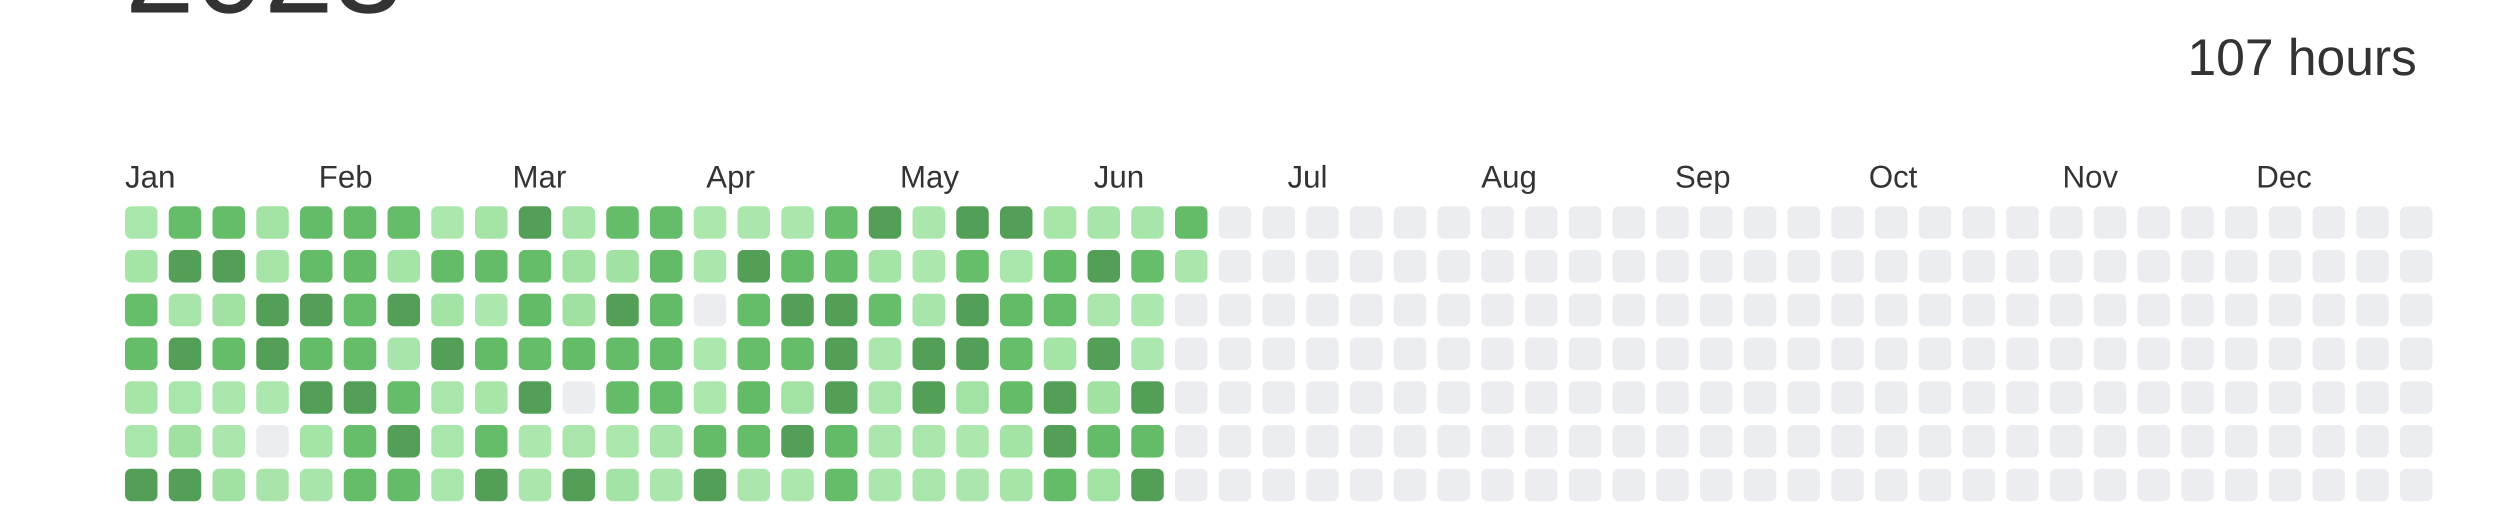
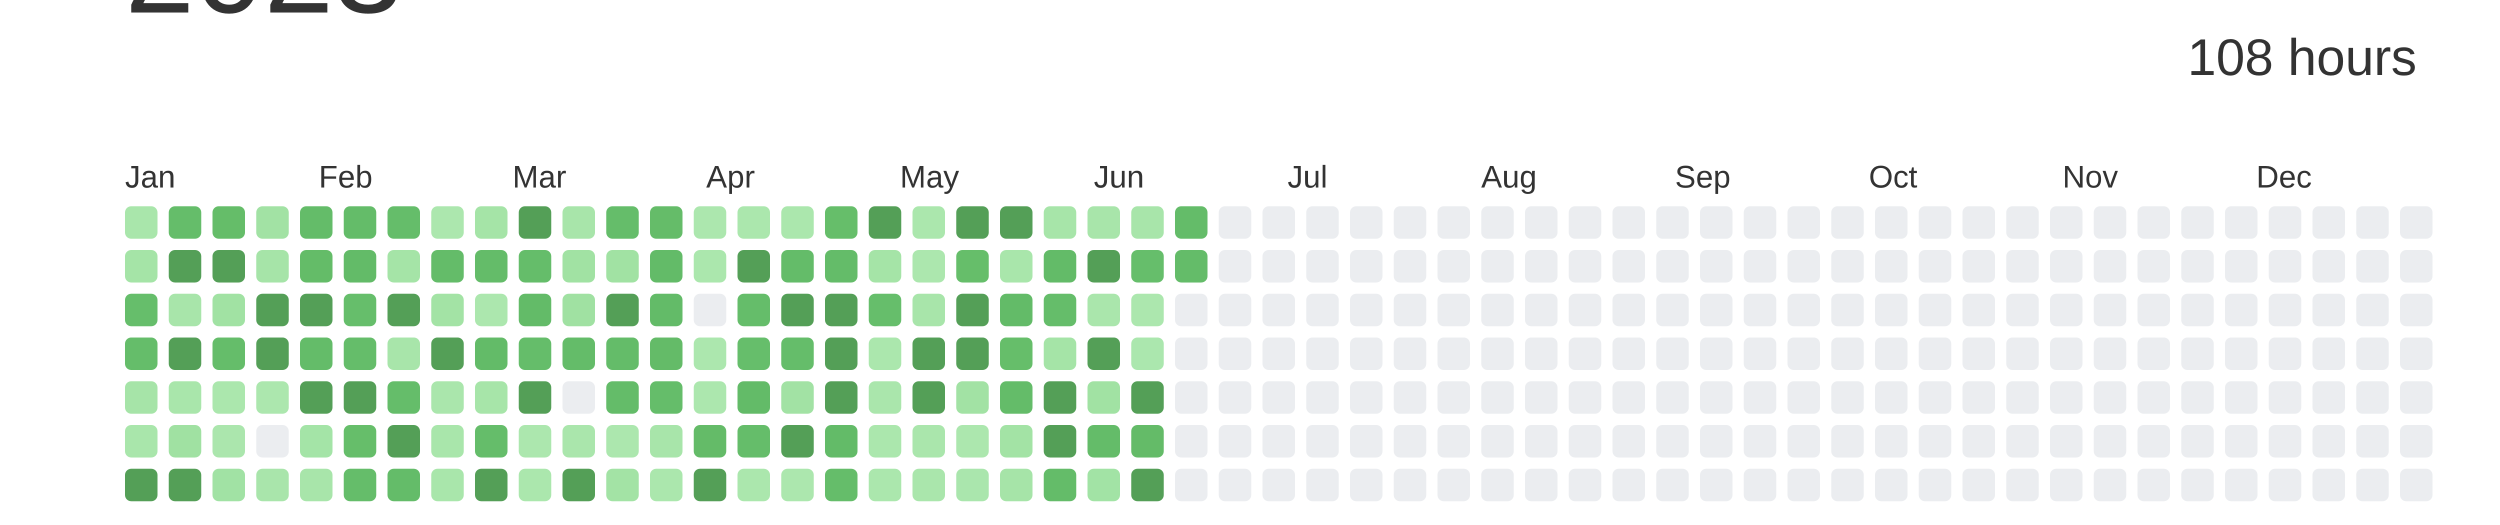
<svg xmlns="http://www.w3.org/2000/svg" baseProfile="full" height="42mm" version="1.1" viewBox="0,0,200,42" width="200mm">
  <defs />
  <rect fill="#ffffff" height="42" width="200" x="0" y="0" />
  <text alignment-baseline="hanging" fill="#333333" style="font-size:10.0px; font-family:Arial;" x="10" y="1">2023</text>
-   <text alignment-baseline="hanging" fill="#333333" style="font-size:4.125px; font-family:Arial;" x="175" y="6">107 hours</text>
+   <text alignment-baseline="hanging" fill="#333333" style="font-size:4.125px; font-family:Arial;" x="175" y="6">108 hours</text>
  <text fill="#333333" style="font-size:2.5px; font-family:Arial" x="10.0" y="15">Jan</text>
  <text fill="#333333" style="font-size:2.5px; font-family:Arial" x="25.5" y="15">Feb</text>
  <text fill="#333333" style="font-size:2.5px; font-family:Arial" x="41.0" y="15">Mar</text>
  <text fill="#333333" style="font-size:2.5px; font-family:Arial" x="56.5" y="15">Apr</text>
  <text fill="#333333" style="font-size:2.5px; font-family:Arial" x="72.0" y="15">May</text>
  <text fill="#333333" style="font-size:2.5px; font-family:Arial" x="87.5" y="15">Jun</text>
  <text fill="#333333" style="font-size:2.5px; font-family:Arial" x="103.0" y="15">Jul</text>
  <text fill="#333333" style="font-size:2.5px; font-family:Arial" x="118.5" y="15">Aug</text>
  <text fill="#333333" style="font-size:2.5px; font-family:Arial" x="134.0" y="15">Sep</text>
  <text fill="#333333" style="font-size:2.5px; font-family:Arial" x="149.5" y="15">Oct</text>
  <text fill="#333333" style="font-size:2.5px; font-family:Arial" x="165.0" y="15">Nov</text>
  <text fill="#333333" style="font-size:2.5px; font-family:Arial" x="180.5" y="15">Dec</text>
  <rect fill="#a9e6ab" height="2.6" rx="0.5" ry="0.5" width="2.6" x="10.0" y="16.5" />
  <rect fill="#a5e4a7" height="2.6" rx="0.5" ry="0.5" width="2.6" x="10.0" y="20.0" />
  <rect fill="#66be6b" height="2.6" rx="0.5" ry="0.5" width="2.6" x="10.0" y="23.5" />
  <rect fill="#65bd6a" height="2.6" rx="0.5" ry="0.5" width="2.6" x="10.0" y="27.0" />
  <rect fill="#a6e4a8" height="2.6" rx="0.5" ry="0.5" width="2.6" x="10.0" y="30.5" />
  <rect fill="#a9e6ab" height="2.6" rx="0.5" ry="0.5" width="2.6" x="10.0" y="34.0" />
  <rect fill="#549F57" height="2.6" rx="0.5" ry="0.5" width="2.6" x="10.0" y="37.5" />
  <rect fill="#65bd6a" height="2.6" rx="0.5" ry="0.5" width="2.6" x="13.5" y="16.5" />
  <rect fill="#549F57" height="2.6" rx="0.5" ry="0.5" width="2.6" x="13.5" y="20.0" />
  <rect fill="#a8e5aa" height="2.6" rx="0.5" ry="0.5" width="2.6" x="13.5" y="23.5" />
  <rect fill="#549F57" height="2.6" rx="0.5" ry="0.5" width="2.6" x="13.5" y="27.0" />
  <rect fill="#a9e6ab" height="2.6" rx="0.5" ry="0.5" width="2.6" x="13.5" y="30.5" />
  <rect fill="#a0e1a2" height="2.6" rx="0.5" ry="0.5" width="2.6" x="13.5" y="34.0" />
  <rect fill="#549F57" height="2.6" rx="0.5" ry="0.5" width="2.6" x="13.5" y="37.5" />
  <rect fill="#65bd69" height="2.6" rx="0.5" ry="0.5" width="2.6" x="17.0" y="16.5" />
  <rect fill="#549F57" height="2.6" rx="0.5" ry="0.5" width="2.6" x="17.0" y="20.0" />
  <rect fill="#a1e2a3" height="2.6" rx="0.5" ry="0.5" width="2.6" x="17.0" y="23.5" />
  <rect fill="#65bd6a" height="2.6" rx="0.5" ry="0.5" width="2.6" x="17.0" y="27.0" />
  <rect fill="#abe7ad" height="2.6" rx="0.5" ry="0.5" width="2.6" x="17.0" y="30.5" />
  <rect fill="#abe6ad" height="2.6" rx="0.5" ry="0.5" width="2.6" x="17.0" y="34.0" />
  <rect fill="#a1e2a4" height="2.6" rx="0.5" ry="0.5" width="2.6" x="17.0" y="37.5" />
  <rect fill="#a2e2a4" height="2.6" rx="0.5" ry="0.5" width="2.6" x="20.5" y="16.5" />
  <rect fill="#a6e4a8" height="2.6" rx="0.5" ry="0.5" width="2.6" x="20.5" y="20.0" />
  <rect fill="#549F57" height="2.6" rx="0.5" ry="0.5" width="2.6" x="20.5" y="23.5" />
  <rect fill="#549F57" height="2.6" rx="0.5" ry="0.5" width="2.6" x="20.5" y="27.0" />
  <rect fill="#ace7ae" height="2.6" rx="0.5" ry="0.5" width="2.6" x="20.5" y="30.5" />
  <rect fill="#EBEDF0" height="2.6" rx="0.5" ry="0.5" width="2.6" x="20.5" y="34.0" />
  <rect fill="#a9e5ab" height="2.6" rx="0.5" ry="0.5" width="2.6" x="20.5" y="37.5" />
  <rect fill="#64bc69" height="2.6" rx="0.5" ry="0.5" width="2.6" x="24.0" y="16.5" />
  <rect fill="#64bc68" height="2.6" rx="0.5" ry="0.5" width="2.6" x="24.0" y="20.0" />
  <rect fill="#549F57" height="2.6" rx="0.5" ry="0.5" width="2.6" x="24.0" y="23.5" />
  <rect fill="#64bc69" height="2.6" rx="0.5" ry="0.5" width="2.6" x="24.0" y="27.0" />
  <rect fill="#549F57" height="2.6" rx="0.5" ry="0.5" width="2.6" x="24.0" y="30.5" />
  <rect fill="#a4e4a7" height="2.6" rx="0.5" ry="0.5" width="2.6" x="24.0" y="34.0" />
  <rect fill="#a8e5aa" height="2.6" rx="0.5" ry="0.5" width="2.6" x="24.0" y="37.5" />
  <rect fill="#64bc69" height="2.6" rx="0.5" ry="0.5" width="2.6" x="27.5" y="16.5" />
  <rect fill="#63bb68" height="2.6" rx="0.5" ry="0.5" width="2.6" x="27.5" y="20.0" />
  <rect fill="#66be6b" height="2.6" rx="0.5" ry="0.5" width="2.6" x="27.5" y="23.5" />
  <rect fill="#65bd6a" height="2.6" rx="0.5" ry="0.5" width="2.6" x="27.5" y="27.0" />
  <rect fill="#549F57" height="2.6" rx="0.5" ry="0.5" width="2.6" x="27.5" y="30.5" />
  <rect fill="#66be6a" height="2.6" rx="0.5" ry="0.5" width="2.6" x="27.5" y="34.0" />
  <rect fill="#65bd6a" height="2.6" rx="0.5" ry="0.5" width="2.6" x="27.5" y="37.5" />
  <rect fill="#65bd6a" height="2.6" rx="0.5" ry="0.5" width="2.6" x="31.0" y="16.5" />
  <rect fill="#a5e4a7" height="2.6" rx="0.5" ry="0.5" width="2.6" x="31.0" y="20.0" />
  <rect fill="#549F57" height="2.6" rx="0.5" ry="0.5" width="2.6" x="31.0" y="23.5" />
  <rect fill="#a8e5aa" height="2.6" rx="0.5" ry="0.5" width="2.6" x="31.0" y="27.0" />
  <rect fill="#65bd6a" height="2.6" rx="0.5" ry="0.5" width="2.6" x="31.0" y="30.5" />
  <rect fill="#549F57" height="2.6" rx="0.5" ry="0.5" width="2.6" x="31.0" y="34.0" />
  <rect fill="#64bc69" height="2.6" rx="0.5" ry="0.5" width="2.6" x="31.0" y="37.5" />
  <rect fill="#ace7ae" height="2.6" rx="0.5" ry="0.5" width="2.6" x="34.5" y="16.5" />
  <rect fill="#64bc69" height="2.6" rx="0.5" ry="0.5" width="2.6" x="34.5" y="20.0" />
  <rect fill="#a3e3a5" height="2.6" rx="0.5" ry="0.5" width="2.6" x="34.5" y="23.5" />
  <rect fill="#549F57" height="2.6" rx="0.5" ry="0.5" width="2.6" x="34.5" y="27.0" />
  <rect fill="#aae6ac" height="2.6" rx="0.5" ry="0.5" width="2.6" x="34.5" y="30.5" />
  <rect fill="#a9e6ab" height="2.6" rx="0.5" ry="0.5" width="2.6" x="34.5" y="34.0" />
  <rect fill="#a9e6ab" height="2.6" rx="0.5" ry="0.5" width="2.6" x="34.5" y="37.5" />
  <rect fill="#a5e4a7" height="2.6" rx="0.5" ry="0.5" width="2.6" x="38.0" y="16.5" />
  <rect fill="#64bc69" height="2.6" rx="0.5" ry="0.5" width="2.6" x="38.0" y="20.0" />
  <rect fill="#ace7ae" height="2.6" rx="0.5" ry="0.5" width="2.6" x="38.0" y="23.5" />
  <rect fill="#63bb68" height="2.6" rx="0.5" ry="0.5" width="2.6" x="38.0" y="27.0" />
  <rect fill="#a7e5a9" height="2.6" rx="0.5" ry="0.5" width="2.6" x="38.0" y="30.5" />
  <rect fill="#65bd6a" height="2.6" rx="0.5" ry="0.5" width="2.6" x="38.0" y="34.0" />
  <rect fill="#549F57" height="2.6" rx="0.5" ry="0.5" width="2.6" x="38.0" y="37.5" />
  <rect fill="#549F57" height="2.6" rx="0.5" ry="0.5" width="2.6" x="41.5" y="16.5" />
  <rect fill="#65bd6a" height="2.6" rx="0.5" ry="0.5" width="2.6" x="41.5" y="20.0" />
  <rect fill="#63bb68" height="2.6" rx="0.5" ry="0.5" width="2.6" x="41.5" y="23.5" />
  <rect fill="#65bd6a" height="2.6" rx="0.5" ry="0.5" width="2.6" x="41.5" y="27.0" />
  <rect fill="#549F57" height="2.6" rx="0.5" ry="0.5" width="2.6" x="41.5" y="30.5" />
  <rect fill="#ace7ae" height="2.6" rx="0.5" ry="0.5" width="2.6" x="41.5" y="34.0" />
  <rect fill="#abe7ad" height="2.6" rx="0.5" ry="0.5" width="2.6" x="41.5" y="37.5" />
  <rect fill="#a8e5aa" height="2.6" rx="0.5" ry="0.5" width="2.6" x="45.0" y="16.5" />
  <rect fill="#a1e2a3" height="2.6" rx="0.5" ry="0.5" width="2.6" x="45.0" y="20.0" />
  <rect fill="#a0e1a2" height="2.6" rx="0.5" ry="0.5" width="2.6" x="45.0" y="23.5" />
  <rect fill="#64bc69" height="2.6" rx="0.5" ry="0.5" width="2.6" x="45.0" y="27.0" />
  <rect fill="#EBEDF0" height="2.6" rx="0.5" ry="0.5" width="2.6" x="45.0" y="30.5" />
  <rect fill="#aae6ac" height="2.6" rx="0.5" ry="0.5" width="2.6" x="45.0" y="34.0" />
  <rect fill="#549F57" height="2.6" rx="0.5" ry="0.5" width="2.6" x="45.0" y="37.5" />
  <rect fill="#65bd6a" height="2.6" rx="0.5" ry="0.5" width="2.6" x="48.5" y="16.5" />
  <rect fill="#a1e2a3" height="2.6" rx="0.5" ry="0.5" width="2.6" x="48.5" y="20.0" />
  <rect fill="#549F57" height="2.6" rx="0.5" ry="0.5" width="2.6" x="48.5" y="23.5" />
  <rect fill="#64bc69" height="2.6" rx="0.5" ry="0.5" width="2.6" x="48.5" y="27.0" />
  <rect fill="#64bc69" height="2.6" rx="0.5" ry="0.5" width="2.6" x="48.5" y="30.5" />
  <rect fill="#ace7ae" height="2.6" rx="0.5" ry="0.5" width="2.6" x="48.5" y="34.0" />
  <rect fill="#a3e3a5" height="2.6" rx="0.5" ry="0.5" width="2.6" x="48.5" y="37.5" />
  <rect fill="#65bc69" height="2.6" rx="0.5" ry="0.5" width="2.6" x="52.0" y="16.5" />
  <rect fill="#63bb68" height="2.6" rx="0.5" ry="0.5" width="2.6" x="52.0" y="20.0" />
  <rect fill="#63bb68" height="2.6" rx="0.5" ry="0.5" width="2.6" x="52.0" y="23.5" />
  <rect fill="#64bb68" height="2.6" rx="0.5" ry="0.5" width="2.6" x="52.0" y="27.0" />
  <rect fill="#65bd6a" height="2.6" rx="0.5" ry="0.5" width="2.6" x="52.0" y="30.5" />
  <rect fill="#a8e5aa" height="2.6" rx="0.5" ry="0.5" width="2.6" x="52.0" y="34.0" />
  <rect fill="#abe7ad" height="2.6" rx="0.5" ry="0.5" width="2.6" x="52.0" y="37.5" />
  <rect fill="#ace7ae" height="2.6" rx="0.5" ry="0.5" width="2.6" x="55.5" y="16.5" />
  <rect fill="#abe7ad" height="2.6" rx="0.5" ry="0.5" width="2.6" x="55.5" y="20.0" />
  <rect fill="#EBEDF0" height="2.6" rx="0.5" ry="0.5" width="2.6" x="55.5" y="23.5" />
  <rect fill="#ace7ae" height="2.6" rx="0.5" ry="0.5" width="2.6" x="55.5" y="27.0" />
  <rect fill="#ace7ae" height="2.6" rx="0.5" ry="0.5" width="2.6" x="55.5" y="30.5" />
  <rect fill="#64bb68" height="2.6" rx="0.5" ry="0.5" width="2.6" x="55.5" y="34.0" />
  <rect fill="#549F57" height="2.6" rx="0.5" ry="0.5" width="2.6" x="55.5" y="37.5" />
  <rect fill="#abe7ad" height="2.6" rx="0.5" ry="0.5" width="2.6" x="59.0" y="16.5" />
  <rect fill="#549F57" height="2.6" rx="0.5" ry="0.5" width="2.6" x="59.0" y="20.0" />
  <rect fill="#65bd6a" height="2.6" rx="0.5" ry="0.5" width="2.6" x="59.0" y="23.5" />
  <rect fill="#66be6b" height="2.6" rx="0.5" ry="0.5" width="2.6" x="59.0" y="27.0" />
  <rect fill="#63bb68" height="2.6" rx="0.5" ry="0.5" width="2.6" x="59.0" y="30.5" />
  <rect fill="#65bd6a" height="2.6" rx="0.5" ry="0.5" width="2.6" x="59.0" y="34.0" />
  <rect fill="#abe7ad" height="2.6" rx="0.5" ry="0.5" width="2.6" x="59.0" y="37.5" />
  <rect fill="#abe7ad" height="2.6" rx="0.5" ry="0.5" width="2.6" x="62.5" y="16.5" />
  <rect fill="#64bc69" height="2.6" rx="0.5" ry="0.5" width="2.6" x="62.5" y="20.0" />
  <rect fill="#549F57" height="2.6" rx="0.5" ry="0.5" width="2.6" x="62.5" y="23.5" />
  <rect fill="#65bd6a" height="2.6" rx="0.5" ry="0.5" width="2.6" x="62.5" y="27.0" />
  <rect fill="#a2e2a4" height="2.6" rx="0.5" ry="0.5" width="2.6" x="62.5" y="30.5" />
  <rect fill="#549F57" height="2.6" rx="0.5" ry="0.5" width="2.6" x="62.5" y="34.0" />
  <rect fill="#ace7ae" height="2.6" rx="0.5" ry="0.5" width="2.6" x="62.5" y="37.5" />
  <rect fill="#66be6a" height="2.6" rx="0.5" ry="0.5" width="2.6" x="66.0" y="16.5" />
  <rect fill="#64bc69" height="2.6" rx="0.5" ry="0.5" width="2.6" x="66.0" y="20.0" />
  <rect fill="#549F57" height="2.6" rx="0.5" ry="0.5" width="2.6" x="66.0" y="23.5" />
  <rect fill="#549F57" height="2.6" rx="0.5" ry="0.5" width="2.6" x="66.0" y="27.0" />
  <rect fill="#549F57" height="2.6" rx="0.5" ry="0.5" width="2.6" x="66.0" y="30.5" />
  <rect fill="#63bb68" height="2.6" rx="0.5" ry="0.5" width="2.6" x="66.0" y="34.0" />
  <rect fill="#65bd6a" height="2.6" rx="0.5" ry="0.5" width="2.6" x="66.0" y="37.5" />
  <rect fill="#549F57" height="2.6" rx="0.5" ry="0.5" width="2.6" x="69.5" y="16.5" />
  <rect fill="#a5e4a7" height="2.6" rx="0.5" ry="0.5" width="2.6" x="69.5" y="20.0" />
  <rect fill="#66be6b" height="2.6" rx="0.5" ry="0.5" width="2.6" x="69.5" y="23.5" />
  <rect fill="#abe7ad" height="2.6" rx="0.5" ry="0.5" width="2.6" x="69.5" y="27.0" />
  <rect fill="#aae6ac" height="2.6" rx="0.5" ry="0.5" width="2.6" x="69.5" y="30.5" />
  <rect fill="#abe7ad" height="2.6" rx="0.5" ry="0.5" width="2.6" x="69.5" y="34.0" />
  <rect fill="#abe7ad" height="2.6" rx="0.5" ry="0.5" width="2.6" x="69.5" y="37.5" />
  <rect fill="#abe7ad" height="2.6" rx="0.5" ry="0.5" width="2.6" x="73.0" y="16.5" />
  <rect fill="#ace7ae" height="2.6" rx="0.5" ry="0.5" width="2.6" x="73.0" y="20.0" />
  <rect fill="#a8e5aa" height="2.6" rx="0.5" ry="0.5" width="2.6" x="73.0" y="23.5" />
  <rect fill="#549F57" height="2.6" rx="0.5" ry="0.5" width="2.6" x="73.0" y="27.0" />
  <rect fill="#549F57" height="2.6" rx="0.5" ry="0.5" width="2.6" x="73.0" y="30.5" />
  <rect fill="#aae6ac" height="2.6" rx="0.5" ry="0.5" width="2.6" x="73.0" y="34.0" />
  <rect fill="#aae6ac" height="2.6" rx="0.5" ry="0.5" width="2.6" x="73.0" y="37.5" />
  <rect fill="#549F57" height="2.6" rx="0.5" ry="0.5" width="2.6" x="76.5" y="16.5" />
  <rect fill="#66be6a" height="2.6" rx="0.5" ry="0.5" width="2.6" x="76.5" y="20.0" />
  <rect fill="#549F57" height="2.6" rx="0.5" ry="0.5" width="2.6" x="76.5" y="23.5" />
  <rect fill="#549F57" height="2.6" rx="0.5" ry="0.5" width="2.6" x="76.5" y="27.0" />
  <rect fill="#a2e2a4" height="2.6" rx="0.5" ry="0.5" width="2.6" x="76.5" y="30.5" />
  <rect fill="#ace7ae" height="2.6" rx="0.5" ry="0.5" width="2.6" x="76.5" y="34.0" />
  <rect fill="#aae6ad" height="2.6" rx="0.5" ry="0.5" width="2.6" x="76.5" y="37.5" />
  <rect fill="#549F57" height="2.6" rx="0.5" ry="0.5" width="2.6" x="80.0" y="16.5" />
  <rect fill="#a9e6ab" height="2.6" rx="0.5" ry="0.5" width="2.6" x="80.0" y="20.0" />
  <rect fill="#63bb68" height="2.6" rx="0.5" ry="0.5" width="2.6" x="80.0" y="23.5" />
  <rect fill="#66be6a" height="2.6" rx="0.5" ry="0.5" width="2.6" x="80.0" y="27.0" />
  <rect fill="#64bc69" height="2.6" rx="0.5" ry="0.5" width="2.6" x="80.0" y="30.5" />
  <rect fill="#a3e3a5" height="2.6" rx="0.5" ry="0.5" width="2.6" x="80.0" y="34.0" />
  <rect fill="#a6e4a8" height="2.6" rx="0.5" ry="0.5" width="2.6" x="80.0" y="37.5" />
  <rect fill="#a7e5a9" height="2.6" rx="0.5" ry="0.5" width="2.6" x="83.5" y="16.5" />
  <rect fill="#63bb68" height="2.6" rx="0.5" ry="0.5" width="2.6" x="83.5" y="20.0" />
  <rect fill="#65bd6a" height="2.6" rx="0.5" ry="0.5" width="2.6" x="83.5" y="23.5" />
  <rect fill="#a5e4a7" height="2.6" rx="0.5" ry="0.5" width="2.6" x="83.5" y="27.0" />
  <rect fill="#549F57" height="2.6" rx="0.5" ry="0.5" width="2.6" x="83.5" y="30.5" />
  <rect fill="#549F57" height="2.6" rx="0.5" ry="0.5" width="2.6" x="83.5" y="34.0" />
  <rect fill="#64bc69" height="2.6" rx="0.5" ry="0.5" width="2.6" x="83.5" y="37.5" />
  <rect fill="#a8e5aa" height="2.6" rx="0.5" ry="0.5" width="2.6" x="87.0" y="16.5" />
  <rect fill="#549F57" height="2.6" rx="0.5" ry="0.5" width="2.6" x="87.0" y="20.0" />
  <rect fill="#aae6ac" height="2.6" rx="0.5" ry="0.5" width="2.6" x="87.0" y="23.5" />
  <rect fill="#549F57" height="2.6" rx="0.5" ry="0.5" width="2.6" x="87.0" y="27.0" />
  <rect fill="#a1e2a3" height="2.6" rx="0.5" ry="0.5" width="2.6" x="87.0" y="30.5" />
  <rect fill="#64bc69" height="2.6" rx="0.5" ry="0.5" width="2.6" x="87.0" y="34.0" />
  <rect fill="#a2e3a5" height="2.6" rx="0.5" ry="0.5" width="2.6" x="87.0" y="37.5" />
  <rect fill="#a8e5aa" height="2.6" rx="0.5" ry="0.5" width="2.6" x="90.5" y="16.5" />
  <rect fill="#66be6b" height="2.6" rx="0.5" ry="0.5" width="2.6" x="90.5" y="20.0" />
  <rect fill="#ace7ae" height="2.6" rx="0.5" ry="0.5" width="2.6" x="90.5" y="23.5" />
  <rect fill="#abe7ae" height="2.6" rx="0.5" ry="0.5" width="2.6" x="90.5" y="27.0" />
  <rect fill="#549F57" height="2.6" rx="0.5" ry="0.5" width="2.6" x="90.5" y="30.5" />
  <rect fill="#64bb68" height="2.6" rx="0.5" ry="0.5" width="2.6" x="90.5" y="34.0" />
  <rect fill="#549F57" height="2.6" rx="0.5" ry="0.5" width="2.6" x="90.5" y="37.5" />
  <rect fill="#64bc69" height="2.6" rx="0.5" ry="0.5" width="2.6" x="94.0" y="16.5" />
-   <rect fill="#abe7ad" height="2.6" rx="0.5" ry="0.5" width="2.6" x="94.0" y="20.0" />
+   <rect fill="#64bc69" height="2.6" rx="0.5" ry="0.5" width="2.6" x="94.0" y="20.0" />
  <rect fill="#EBEDF0" height="2.6" rx="0.5" ry="0.5" width="2.6" x="94.0" y="23.5" />
  <rect fill="#EBEDF0" height="2.6" rx="0.5" ry="0.5" width="2.6" x="94.0" y="27.0" />
  <rect fill="#EBEDF0" height="2.6" rx="0.5" ry="0.5" width="2.6" x="94.0" y="30.5" />
  <rect fill="#EBEDF0" height="2.6" rx="0.5" ry="0.5" width="2.6" x="94.0" y="34.0" />
  <rect fill="#EBEDF0" height="2.6" rx="0.5" ry="0.5" width="2.6" x="94.0" y="37.5" />
  <rect fill="#EBEDF0" height="2.6" rx="0.5" ry="0.5" width="2.6" x="97.5" y="16.5" />
  <rect fill="#EBEDF0" height="2.6" rx="0.5" ry="0.5" width="2.6" x="97.5" y="20.0" />
  <rect fill="#EBEDF0" height="2.6" rx="0.5" ry="0.5" width="2.6" x="97.5" y="23.5" />
  <rect fill="#EBEDF0" height="2.6" rx="0.5" ry="0.5" width="2.6" x="97.5" y="27.0" />
  <rect fill="#EBEDF0" height="2.6" rx="0.5" ry="0.5" width="2.6" x="97.5" y="30.5" />
  <rect fill="#EBEDF0" height="2.6" rx="0.5" ry="0.5" width="2.6" x="97.5" y="34.0" />
  <rect fill="#EBEDF0" height="2.6" rx="0.5" ry="0.5" width="2.6" x="97.5" y="37.5" />
  <rect fill="#EBEDF0" height="2.6" rx="0.5" ry="0.5" width="2.6" x="101.0" y="16.5" />
  <rect fill="#EBEDF0" height="2.6" rx="0.5" ry="0.5" width="2.6" x="101.0" y="20.0" />
  <rect fill="#EBEDF0" height="2.6" rx="0.5" ry="0.5" width="2.6" x="101.0" y="23.5" />
  <rect fill="#EBEDF0" height="2.6" rx="0.5" ry="0.5" width="2.6" x="101.0" y="27.0" />
  <rect fill="#EBEDF0" height="2.6" rx="0.5" ry="0.5" width="2.6" x="101.0" y="30.5" />
  <rect fill="#EBEDF0" height="2.6" rx="0.5" ry="0.5" width="2.6" x="101.0" y="34.0" />
  <rect fill="#EBEDF0" height="2.6" rx="0.5" ry="0.5" width="2.6" x="101.0" y="37.5" />
  <rect fill="#EBEDF0" height="2.6" rx="0.5" ry="0.5" width="2.6" x="104.5" y="16.5" />
  <rect fill="#EBEDF0" height="2.6" rx="0.5" ry="0.5" width="2.6" x="104.5" y="20.0" />
  <rect fill="#EBEDF0" height="2.6" rx="0.5" ry="0.5" width="2.6" x="104.5" y="23.5" />
  <rect fill="#EBEDF0" height="2.6" rx="0.5" ry="0.5" width="2.6" x="104.5" y="27.0" />
  <rect fill="#EBEDF0" height="2.6" rx="0.5" ry="0.5" width="2.6" x="104.5" y="30.5" />
  <rect fill="#EBEDF0" height="2.6" rx="0.5" ry="0.5" width="2.6" x="104.5" y="34.0" />
  <rect fill="#EBEDF0" height="2.6" rx="0.5" ry="0.5" width="2.6" x="104.5" y="37.5" />
  <rect fill="#EBEDF0" height="2.6" rx="0.5" ry="0.5" width="2.6" x="108.0" y="16.5" />
  <rect fill="#EBEDF0" height="2.6" rx="0.5" ry="0.5" width="2.6" x="108.0" y="20.0" />
  <rect fill="#EBEDF0" height="2.6" rx="0.5" ry="0.5" width="2.6" x="108.0" y="23.5" />
  <rect fill="#EBEDF0" height="2.6" rx="0.5" ry="0.5" width="2.6" x="108.0" y="27.0" />
  <rect fill="#EBEDF0" height="2.6" rx="0.5" ry="0.5" width="2.6" x="108.0" y="30.5" />
  <rect fill="#EBEDF0" height="2.6" rx="0.5" ry="0.5" width="2.6" x="108.0" y="34.0" />
  <rect fill="#EBEDF0" height="2.6" rx="0.5" ry="0.5" width="2.6" x="108.0" y="37.5" />
  <rect fill="#EBEDF0" height="2.6" rx="0.5" ry="0.5" width="2.6" x="111.5" y="16.5" />
  <rect fill="#EBEDF0" height="2.6" rx="0.5" ry="0.5" width="2.6" x="111.5" y="20.0" />
  <rect fill="#EBEDF0" height="2.6" rx="0.5" ry="0.5" width="2.6" x="111.5" y="23.5" />
  <rect fill="#EBEDF0" height="2.6" rx="0.5" ry="0.5" width="2.6" x="111.5" y="27.0" />
  <rect fill="#EBEDF0" height="2.6" rx="0.5" ry="0.5" width="2.6" x="111.5" y="30.5" />
  <rect fill="#EBEDF0" height="2.6" rx="0.5" ry="0.5" width="2.6" x="111.5" y="34.0" />
  <rect fill="#EBEDF0" height="2.6" rx="0.5" ry="0.5" width="2.6" x="111.5" y="37.5" />
  <rect fill="#EBEDF0" height="2.6" rx="0.5" ry="0.5" width="2.6" x="115.0" y="16.5" />
  <rect fill="#EBEDF0" height="2.6" rx="0.5" ry="0.5" width="2.6" x="115.0" y="20.0" />
  <rect fill="#EBEDF0" height="2.6" rx="0.5" ry="0.5" width="2.6" x="115.0" y="23.5" />
  <rect fill="#EBEDF0" height="2.6" rx="0.5" ry="0.5" width="2.6" x="115.0" y="27.0" />
  <rect fill="#EBEDF0" height="2.6" rx="0.5" ry="0.5" width="2.6" x="115.0" y="30.5" />
  <rect fill="#EBEDF0" height="2.6" rx="0.5" ry="0.5" width="2.6" x="115.0" y="34.0" />
  <rect fill="#EBEDF0" height="2.6" rx="0.5" ry="0.5" width="2.6" x="115.0" y="37.5" />
  <rect fill="#EBEDF0" height="2.6" rx="0.5" ry="0.5" width="2.6" x="118.5" y="16.5" />
  <rect fill="#EBEDF0" height="2.6" rx="0.5" ry="0.5" width="2.6" x="118.5" y="20.0" />
  <rect fill="#EBEDF0" height="2.6" rx="0.5" ry="0.5" width="2.6" x="118.5" y="23.5" />
  <rect fill="#EBEDF0" height="2.6" rx="0.5" ry="0.5" width="2.6" x="118.5" y="27.0" />
  <rect fill="#EBEDF0" height="2.6" rx="0.5" ry="0.5" width="2.6" x="118.5" y="30.5" />
  <rect fill="#EBEDF0" height="2.6" rx="0.5" ry="0.5" width="2.6" x="118.5" y="34.0" />
  <rect fill="#EBEDF0" height="2.6" rx="0.5" ry="0.5" width="2.6" x="118.5" y="37.5" />
  <rect fill="#EBEDF0" height="2.6" rx="0.5" ry="0.5" width="2.6" x="122.0" y="16.5" />
  <rect fill="#EBEDF0" height="2.6" rx="0.5" ry="0.5" width="2.6" x="122.0" y="20.0" />
  <rect fill="#EBEDF0" height="2.6" rx="0.5" ry="0.5" width="2.6" x="122.0" y="23.5" />
  <rect fill="#EBEDF0" height="2.6" rx="0.5" ry="0.5" width="2.6" x="122.0" y="27.0" />
  <rect fill="#EBEDF0" height="2.6" rx="0.5" ry="0.5" width="2.6" x="122.0" y="30.5" />
  <rect fill="#EBEDF0" height="2.6" rx="0.5" ry="0.5" width="2.6" x="122.0" y="34.0" />
  <rect fill="#EBEDF0" height="2.6" rx="0.5" ry="0.5" width="2.6" x="122.0" y="37.5" />
  <rect fill="#EBEDF0" height="2.6" rx="0.5" ry="0.5" width="2.6" x="125.5" y="16.5" />
  <rect fill="#EBEDF0" height="2.6" rx="0.5" ry="0.5" width="2.6" x="125.5" y="20.0" />
  <rect fill="#EBEDF0" height="2.6" rx="0.5" ry="0.5" width="2.6" x="125.5" y="23.5" />
  <rect fill="#EBEDF0" height="2.6" rx="0.5" ry="0.5" width="2.6" x="125.5" y="27.0" />
  <rect fill="#EBEDF0" height="2.6" rx="0.5" ry="0.5" width="2.6" x="125.5" y="30.5" />
  <rect fill="#EBEDF0" height="2.6" rx="0.5" ry="0.5" width="2.6" x="125.5" y="34.0" />
  <rect fill="#EBEDF0" height="2.6" rx="0.5" ry="0.5" width="2.6" x="125.5" y="37.5" />
  <rect fill="#EBEDF0" height="2.6" rx="0.5" ry="0.5" width="2.6" x="129.0" y="16.5" />
  <rect fill="#EBEDF0" height="2.6" rx="0.5" ry="0.5" width="2.6" x="129.0" y="20.0" />
  <rect fill="#EBEDF0" height="2.6" rx="0.5" ry="0.5" width="2.6" x="129.0" y="23.5" />
  <rect fill="#EBEDF0" height="2.6" rx="0.5" ry="0.5" width="2.6" x="129.0" y="27.0" />
  <rect fill="#EBEDF0" height="2.6" rx="0.5" ry="0.5" width="2.6" x="129.0" y="30.5" />
  <rect fill="#EBEDF0" height="2.6" rx="0.5" ry="0.5" width="2.6" x="129.0" y="34.0" />
  <rect fill="#EBEDF0" height="2.6" rx="0.5" ry="0.5" width="2.6" x="129.0" y="37.5" />
  <rect fill="#EBEDF0" height="2.6" rx="0.5" ry="0.5" width="2.6" x="132.5" y="16.5" />
  <rect fill="#EBEDF0" height="2.6" rx="0.5" ry="0.5" width="2.6" x="132.5" y="20.0" />
  <rect fill="#EBEDF0" height="2.6" rx="0.5" ry="0.5" width="2.6" x="132.5" y="23.5" />
  <rect fill="#EBEDF0" height="2.6" rx="0.5" ry="0.5" width="2.6" x="132.5" y="27.0" />
  <rect fill="#EBEDF0" height="2.6" rx="0.5" ry="0.5" width="2.6" x="132.5" y="30.5" />
  <rect fill="#EBEDF0" height="2.6" rx="0.5" ry="0.5" width="2.6" x="132.5" y="34.0" />
  <rect fill="#EBEDF0" height="2.6" rx="0.5" ry="0.5" width="2.6" x="132.5" y="37.5" />
  <rect fill="#EBEDF0" height="2.6" rx="0.5" ry="0.5" width="2.6" x="136.0" y="16.5" />
  <rect fill="#EBEDF0" height="2.6" rx="0.5" ry="0.5" width="2.6" x="136.0" y="20.0" />
  <rect fill="#EBEDF0" height="2.6" rx="0.5" ry="0.5" width="2.6" x="136.0" y="23.5" />
  <rect fill="#EBEDF0" height="2.6" rx="0.5" ry="0.5" width="2.6" x="136.0" y="27.0" />
  <rect fill="#EBEDF0" height="2.6" rx="0.5" ry="0.5" width="2.6" x="136.0" y="30.5" />
  <rect fill="#EBEDF0" height="2.6" rx="0.5" ry="0.5" width="2.6" x="136.0" y="34.0" />
  <rect fill="#EBEDF0" height="2.6" rx="0.5" ry="0.5" width="2.6" x="136.0" y="37.5" />
  <rect fill="#EBEDF0" height="2.6" rx="0.5" ry="0.5" width="2.6" x="139.5" y="16.5" />
  <rect fill="#EBEDF0" height="2.6" rx="0.5" ry="0.5" width="2.6" x="139.5" y="20.0" />
  <rect fill="#EBEDF0" height="2.6" rx="0.5" ry="0.5" width="2.6" x="139.5" y="23.5" />
  <rect fill="#EBEDF0" height="2.6" rx="0.5" ry="0.5" width="2.6" x="139.5" y="27.0" />
  <rect fill="#EBEDF0" height="2.6" rx="0.5" ry="0.5" width="2.6" x="139.5" y="30.5" />
  <rect fill="#EBEDF0" height="2.6" rx="0.5" ry="0.5" width="2.6" x="139.5" y="34.0" />
  <rect fill="#EBEDF0" height="2.6" rx="0.5" ry="0.5" width="2.6" x="139.5" y="37.5" />
  <rect fill="#EBEDF0" height="2.6" rx="0.5" ry="0.5" width="2.6" x="143.0" y="16.5" />
  <rect fill="#EBEDF0" height="2.6" rx="0.5" ry="0.5" width="2.6" x="143.0" y="20.0" />
  <rect fill="#EBEDF0" height="2.6" rx="0.5" ry="0.5" width="2.6" x="143.0" y="23.5" />
  <rect fill="#EBEDF0" height="2.6" rx="0.5" ry="0.5" width="2.6" x="143.0" y="27.0" />
  <rect fill="#EBEDF0" height="2.6" rx="0.5" ry="0.5" width="2.6" x="143.0" y="30.5" />
  <rect fill="#EBEDF0" height="2.6" rx="0.5" ry="0.5" width="2.6" x="143.0" y="34.0" />
  <rect fill="#EBEDF0" height="2.6" rx="0.5" ry="0.5" width="2.6" x="143.0" y="37.5" />
  <rect fill="#EBEDF0" height="2.6" rx="0.5" ry="0.5" width="2.6" x="146.5" y="16.5" />
  <rect fill="#EBEDF0" height="2.6" rx="0.5" ry="0.5" width="2.6" x="146.5" y="20.0" />
  <rect fill="#EBEDF0" height="2.6" rx="0.5" ry="0.5" width="2.6" x="146.5" y="23.5" />
  <rect fill="#EBEDF0" height="2.6" rx="0.5" ry="0.5" width="2.6" x="146.5" y="27.0" />
  <rect fill="#EBEDF0" height="2.6" rx="0.5" ry="0.5" width="2.6" x="146.5" y="30.5" />
  <rect fill="#EBEDF0" height="2.6" rx="0.5" ry="0.5" width="2.6" x="146.5" y="34.0" />
  <rect fill="#EBEDF0" height="2.6" rx="0.5" ry="0.5" width="2.6" x="146.5" y="37.5" />
  <rect fill="#EBEDF0" height="2.6" rx="0.5" ry="0.5" width="2.6" x="150.0" y="16.5" />
  <rect fill="#EBEDF0" height="2.6" rx="0.5" ry="0.5" width="2.6" x="150.0" y="20.0" />
  <rect fill="#EBEDF0" height="2.6" rx="0.5" ry="0.5" width="2.6" x="150.0" y="23.5" />
  <rect fill="#EBEDF0" height="2.6" rx="0.5" ry="0.5" width="2.6" x="150.0" y="27.0" />
  <rect fill="#EBEDF0" height="2.6" rx="0.5" ry="0.5" width="2.6" x="150.0" y="30.5" />
  <rect fill="#EBEDF0" height="2.6" rx="0.5" ry="0.5" width="2.6" x="150.0" y="34.0" />
  <rect fill="#EBEDF0" height="2.6" rx="0.5" ry="0.5" width="2.6" x="150.0" y="37.5" />
  <rect fill="#EBEDF0" height="2.6" rx="0.5" ry="0.5" width="2.6" x="153.5" y="16.5" />
  <rect fill="#EBEDF0" height="2.6" rx="0.5" ry="0.5" width="2.6" x="153.5" y="20.0" />
  <rect fill="#EBEDF0" height="2.6" rx="0.5" ry="0.5" width="2.6" x="153.5" y="23.5" />
  <rect fill="#EBEDF0" height="2.6" rx="0.5" ry="0.5" width="2.6" x="153.5" y="27.0" />
  <rect fill="#EBEDF0" height="2.6" rx="0.5" ry="0.5" width="2.6" x="153.5" y="30.5" />
  <rect fill="#EBEDF0" height="2.6" rx="0.5" ry="0.5" width="2.6" x="153.5" y="34.0" />
  <rect fill="#EBEDF0" height="2.6" rx="0.5" ry="0.5" width="2.6" x="153.5" y="37.5" />
  <rect fill="#EBEDF0" height="2.6" rx="0.5" ry="0.5" width="2.6" x="157.0" y="16.5" />
  <rect fill="#EBEDF0" height="2.6" rx="0.5" ry="0.5" width="2.6" x="157.0" y="20.0" />
  <rect fill="#EBEDF0" height="2.6" rx="0.5" ry="0.5" width="2.6" x="157.0" y="23.5" />
  <rect fill="#EBEDF0" height="2.6" rx="0.5" ry="0.5" width="2.6" x="157.0" y="27.0" />
  <rect fill="#EBEDF0" height="2.6" rx="0.5" ry="0.5" width="2.6" x="157.0" y="30.5" />
  <rect fill="#EBEDF0" height="2.6" rx="0.5" ry="0.5" width="2.6" x="157.0" y="34.0" />
  <rect fill="#EBEDF0" height="2.6" rx="0.5" ry="0.5" width="2.6" x="157.0" y="37.5" />
  <rect fill="#EBEDF0" height="2.6" rx="0.5" ry="0.5" width="2.6" x="160.5" y="16.5" />
  <rect fill="#EBEDF0" height="2.6" rx="0.5" ry="0.5" width="2.6" x="160.5" y="20.0" />
  <rect fill="#EBEDF0" height="2.6" rx="0.5" ry="0.5" width="2.6" x="160.5" y="23.5" />
  <rect fill="#EBEDF0" height="2.6" rx="0.5" ry="0.5" width="2.6" x="160.5" y="27.0" />
  <rect fill="#EBEDF0" height="2.6" rx="0.5" ry="0.5" width="2.6" x="160.5" y="30.5" />
  <rect fill="#EBEDF0" height="2.6" rx="0.5" ry="0.5" width="2.6" x="160.5" y="34.0" />
  <rect fill="#EBEDF0" height="2.6" rx="0.5" ry="0.5" width="2.6" x="160.5" y="37.5" />
  <rect fill="#EBEDF0" height="2.6" rx="0.5" ry="0.5" width="2.6" x="164.0" y="16.5" />
  <rect fill="#EBEDF0" height="2.6" rx="0.5" ry="0.5" width="2.6" x="164.0" y="20.0" />
  <rect fill="#EBEDF0" height="2.6" rx="0.5" ry="0.5" width="2.6" x="164.0" y="23.5" />
  <rect fill="#EBEDF0" height="2.6" rx="0.5" ry="0.5" width="2.6" x="164.0" y="27.0" />
  <rect fill="#EBEDF0" height="2.6" rx="0.5" ry="0.5" width="2.6" x="164.0" y="30.5" />
  <rect fill="#EBEDF0" height="2.6" rx="0.5" ry="0.5" width="2.6" x="164.0" y="34.0" />
  <rect fill="#EBEDF0" height="2.6" rx="0.5" ry="0.5" width="2.6" x="164.0" y="37.5" />
  <rect fill="#EBEDF0" height="2.6" rx="0.5" ry="0.5" width="2.6" x="167.5" y="16.5" />
  <rect fill="#EBEDF0" height="2.6" rx="0.5" ry="0.5" width="2.6" x="167.5" y="20.0" />
  <rect fill="#EBEDF0" height="2.6" rx="0.5" ry="0.5" width="2.6" x="167.5" y="23.5" />
  <rect fill="#EBEDF0" height="2.6" rx="0.5" ry="0.5" width="2.6" x="167.5" y="27.0" />
  <rect fill="#EBEDF0" height="2.6" rx="0.5" ry="0.5" width="2.6" x="167.5" y="30.5" />
  <rect fill="#EBEDF0" height="2.6" rx="0.5" ry="0.5" width="2.6" x="167.5" y="34.0" />
  <rect fill="#EBEDF0" height="2.6" rx="0.5" ry="0.5" width="2.6" x="167.5" y="37.5" />
  <rect fill="#EBEDF0" height="2.6" rx="0.5" ry="0.5" width="2.6" x="171.0" y="16.5" />
  <rect fill="#EBEDF0" height="2.6" rx="0.5" ry="0.5" width="2.6" x="171.0" y="20.0" />
  <rect fill="#EBEDF0" height="2.6" rx="0.5" ry="0.5" width="2.6" x="171.0" y="23.5" />
  <rect fill="#EBEDF0" height="2.6" rx="0.5" ry="0.5" width="2.6" x="171.0" y="27.0" />
  <rect fill="#EBEDF0" height="2.6" rx="0.5" ry="0.5" width="2.6" x="171.0" y="30.5" />
  <rect fill="#EBEDF0" height="2.6" rx="0.5" ry="0.5" width="2.6" x="171.0" y="34.0" />
  <rect fill="#EBEDF0" height="2.6" rx="0.5" ry="0.5" width="2.6" x="171.0" y="37.5" />
  <rect fill="#EBEDF0" height="2.6" rx="0.5" ry="0.5" width="2.6" x="174.5" y="16.5" />
  <rect fill="#EBEDF0" height="2.6" rx="0.5" ry="0.5" width="2.6" x="174.5" y="20.0" />
  <rect fill="#EBEDF0" height="2.6" rx="0.5" ry="0.5" width="2.6" x="174.5" y="23.5" />
  <rect fill="#EBEDF0" height="2.6" rx="0.5" ry="0.5" width="2.6" x="174.5" y="27.0" />
  <rect fill="#EBEDF0" height="2.6" rx="0.5" ry="0.5" width="2.6" x="174.5" y="30.5" />
  <rect fill="#EBEDF0" height="2.6" rx="0.5" ry="0.5" width="2.6" x="174.5" y="34.0" />
  <rect fill="#EBEDF0" height="2.6" rx="0.5" ry="0.5" width="2.6" x="174.5" y="37.5" />
  <rect fill="#EBEDF0" height="2.6" rx="0.5" ry="0.5" width="2.6" x="178.0" y="16.5" />
  <rect fill="#EBEDF0" height="2.6" rx="0.5" ry="0.5" width="2.6" x="178.0" y="20.0" />
  <rect fill="#EBEDF0" height="2.6" rx="0.5" ry="0.5" width="2.6" x="178.0" y="23.5" />
  <rect fill="#EBEDF0" height="2.6" rx="0.5" ry="0.5" width="2.6" x="178.0" y="27.0" />
  <rect fill="#EBEDF0" height="2.6" rx="0.5" ry="0.5" width="2.6" x="178.0" y="30.5" />
  <rect fill="#EBEDF0" height="2.6" rx="0.5" ry="0.5" width="2.6" x="178.0" y="34.0" />
  <rect fill="#EBEDF0" height="2.6" rx="0.5" ry="0.5" width="2.6" x="178.0" y="37.5" />
  <rect fill="#EBEDF0" height="2.6" rx="0.5" ry="0.5" width="2.6" x="181.5" y="16.5" />
  <rect fill="#EBEDF0" height="2.6" rx="0.5" ry="0.5" width="2.6" x="181.5" y="20.0" />
  <rect fill="#EBEDF0" height="2.6" rx="0.5" ry="0.5" width="2.6" x="181.5" y="23.5" />
  <rect fill="#EBEDF0" height="2.6" rx="0.5" ry="0.5" width="2.6" x="181.5" y="27.0" />
  <rect fill="#EBEDF0" height="2.6" rx="0.5" ry="0.5" width="2.6" x="181.5" y="30.5" />
  <rect fill="#EBEDF0" height="2.6" rx="0.5" ry="0.5" width="2.6" x="181.5" y="34.0" />
  <rect fill="#EBEDF0" height="2.6" rx="0.5" ry="0.5" width="2.6" x="181.5" y="37.5" />
  <rect fill="#EBEDF0" height="2.6" rx="0.5" ry="0.5" width="2.6" x="185.0" y="16.5" />
  <rect fill="#EBEDF0" height="2.6" rx="0.5" ry="0.5" width="2.6" x="185.0" y="20.0" />
  <rect fill="#EBEDF0" height="2.6" rx="0.5" ry="0.5" width="2.6" x="185.0" y="23.5" />
  <rect fill="#EBEDF0" height="2.6" rx="0.5" ry="0.5" width="2.6" x="185.0" y="27.0" />
  <rect fill="#EBEDF0" height="2.6" rx="0.5" ry="0.5" width="2.6" x="185.0" y="30.5" />
  <rect fill="#EBEDF0" height="2.6" rx="0.5" ry="0.5" width="2.6" x="185.0" y="34.0" />
  <rect fill="#EBEDF0" height="2.6" rx="0.5" ry="0.5" width="2.6" x="185.0" y="37.5" />
  <rect fill="#EBEDF0" height="2.6" rx="0.5" ry="0.5" width="2.6" x="188.5" y="16.5" />
  <rect fill="#EBEDF0" height="2.6" rx="0.5" ry="0.5" width="2.6" x="188.5" y="20.0" />
  <rect fill="#EBEDF0" height="2.6" rx="0.5" ry="0.5" width="2.6" x="188.5" y="23.5" />
  <rect fill="#EBEDF0" height="2.6" rx="0.5" ry="0.5" width="2.6" x="188.5" y="27.0" />
  <rect fill="#EBEDF0" height="2.6" rx="0.5" ry="0.5" width="2.6" x="188.5" y="30.5" />
  <rect fill="#EBEDF0" height="2.6" rx="0.5" ry="0.5" width="2.6" x="188.5" y="34.0" />
  <rect fill="#EBEDF0" height="2.6" rx="0.5" ry="0.5" width="2.6" x="188.5" y="37.5" />
  <rect fill="#EBEDF0" height="2.6" rx="0.5" ry="0.5" width="2.6" x="192.0" y="16.5" />
  <rect fill="#EBEDF0" height="2.6" rx="0.5" ry="0.5" width="2.6" x="192.0" y="20.0" />
  <rect fill="#EBEDF0" height="2.6" rx="0.5" ry="0.5" width="2.6" x="192.0" y="23.5" />
  <rect fill="#EBEDF0" height="2.6" rx="0.5" ry="0.5" width="2.6" x="192.0" y="27.0" />
  <rect fill="#EBEDF0" height="2.6" rx="0.5" ry="0.5" width="2.6" x="192.0" y="30.5" />
  <rect fill="#EBEDF0" height="2.6" rx="0.5" ry="0.5" width="2.6" x="192.0" y="34.0" />
  <rect fill="#EBEDF0" height="2.6" rx="0.5" ry="0.5" width="2.6" x="192.0" y="37.5" />
</svg>
